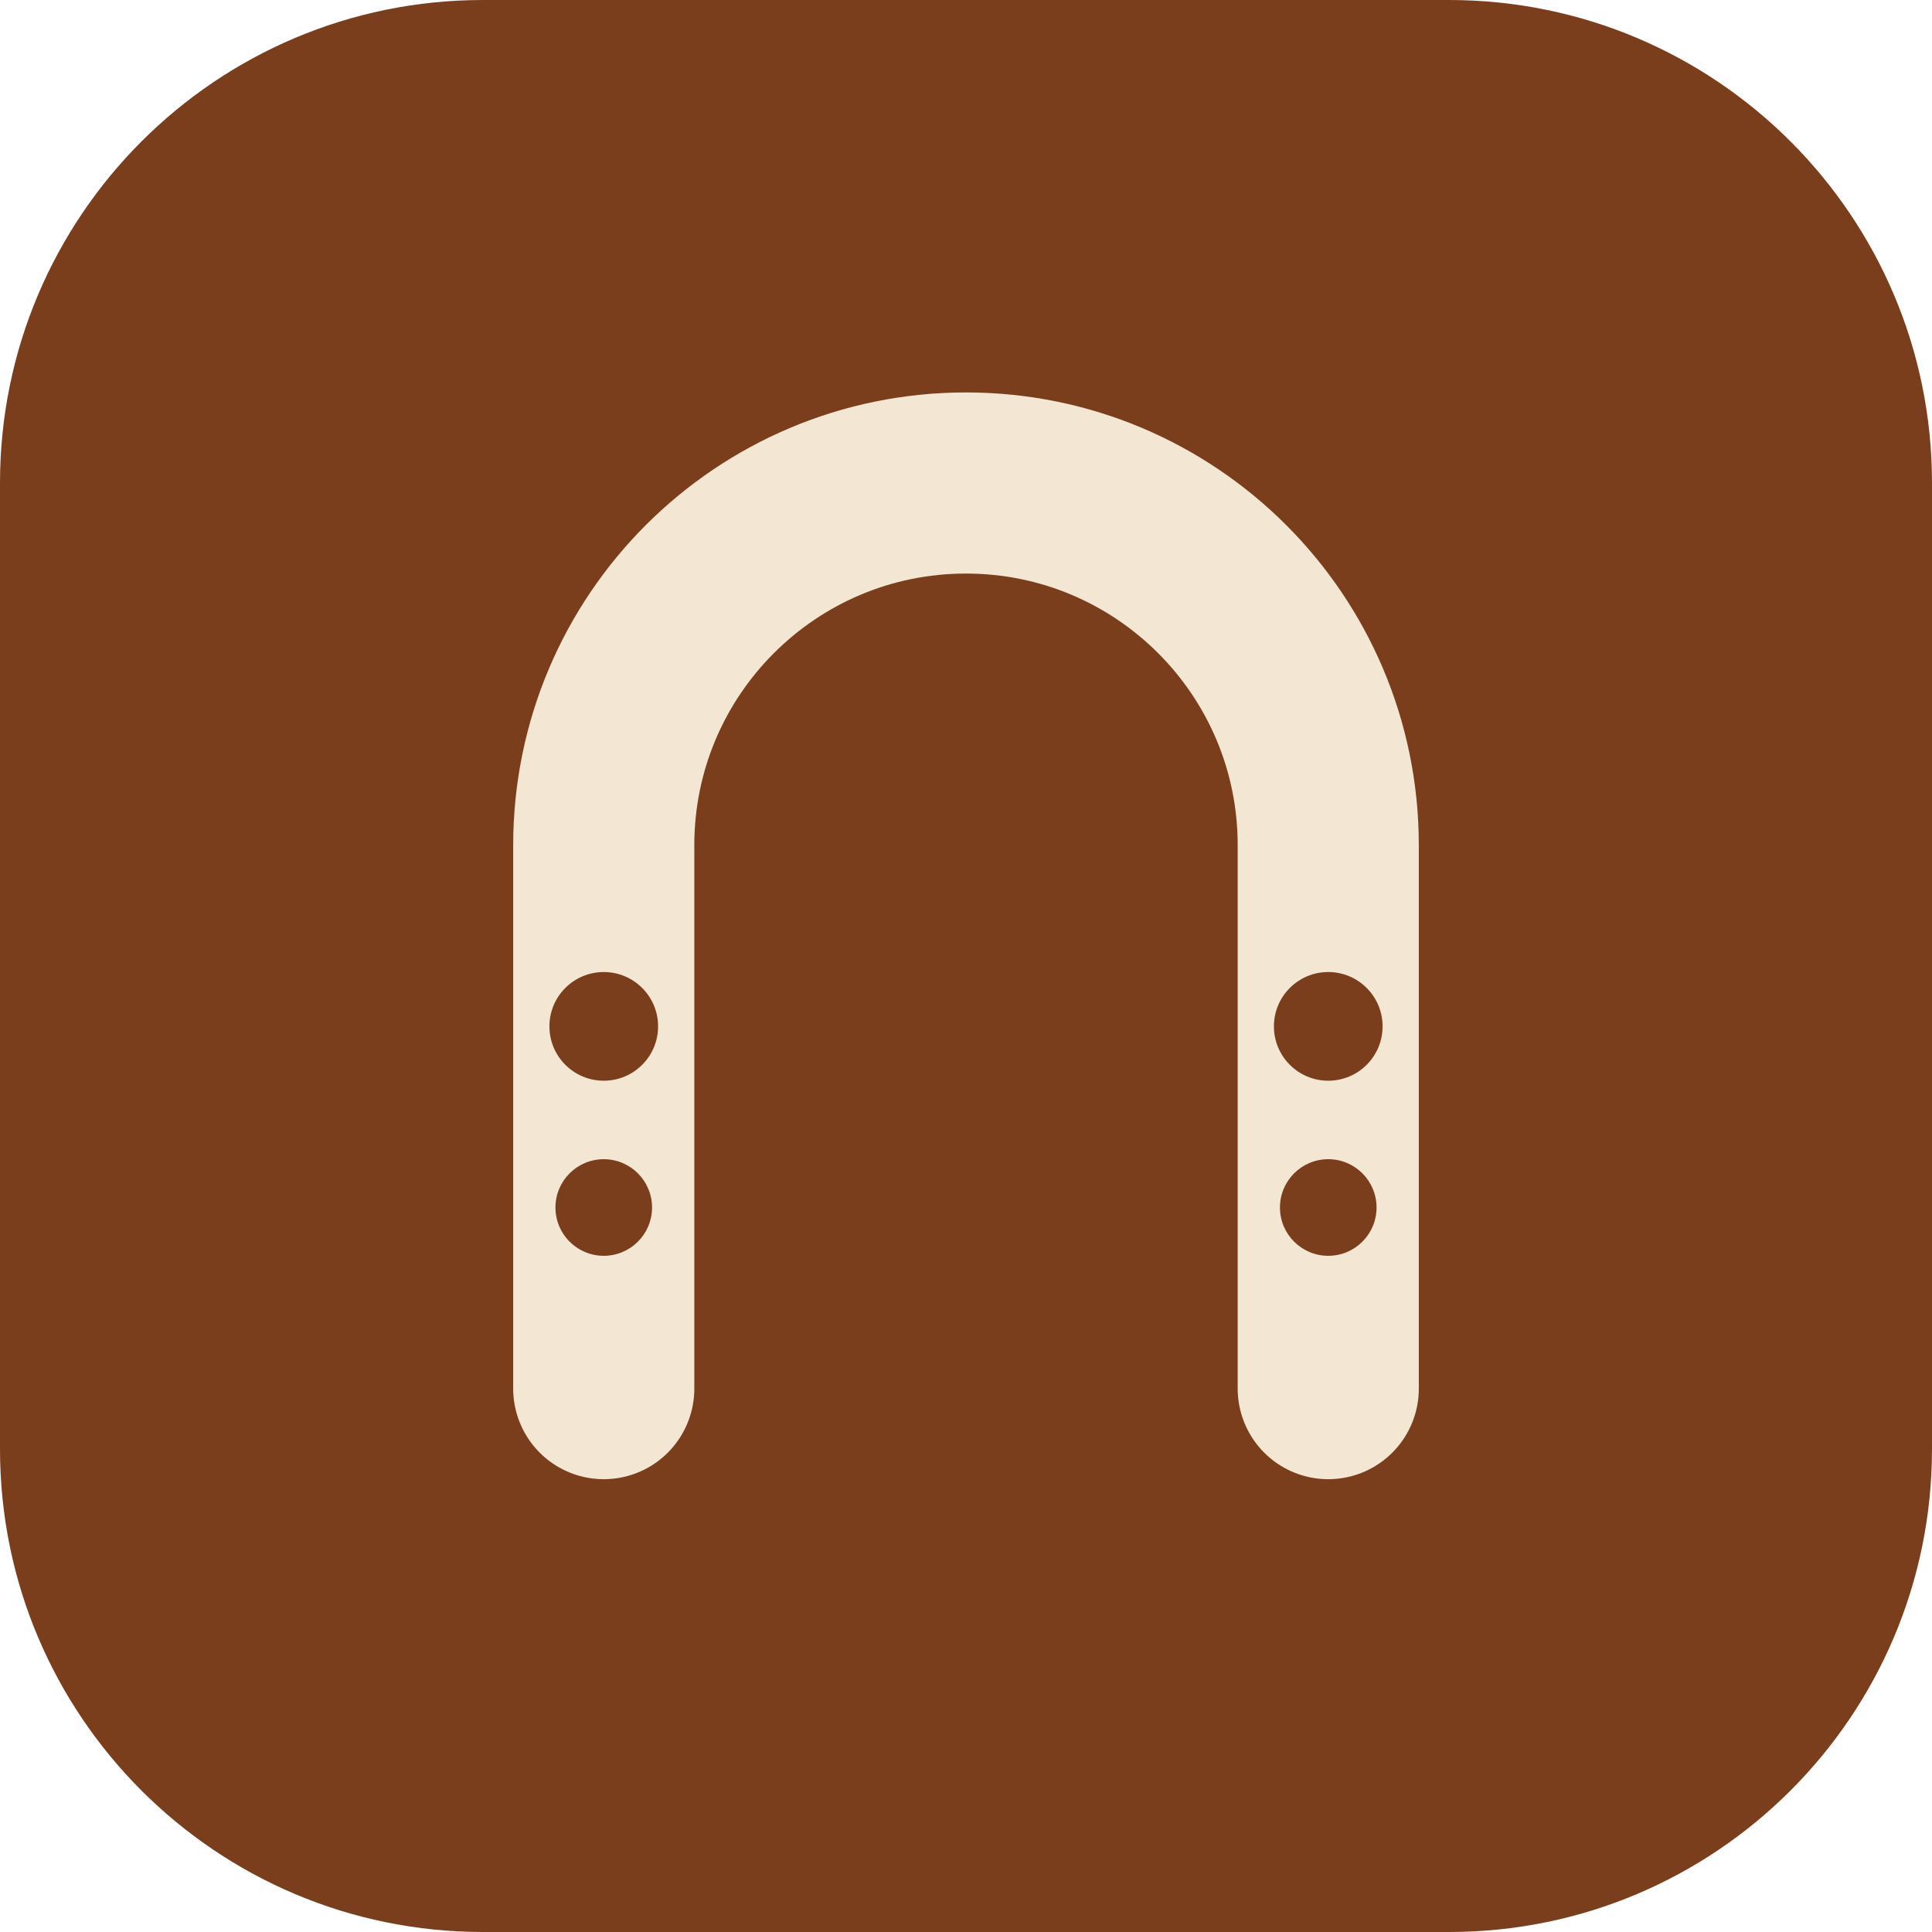
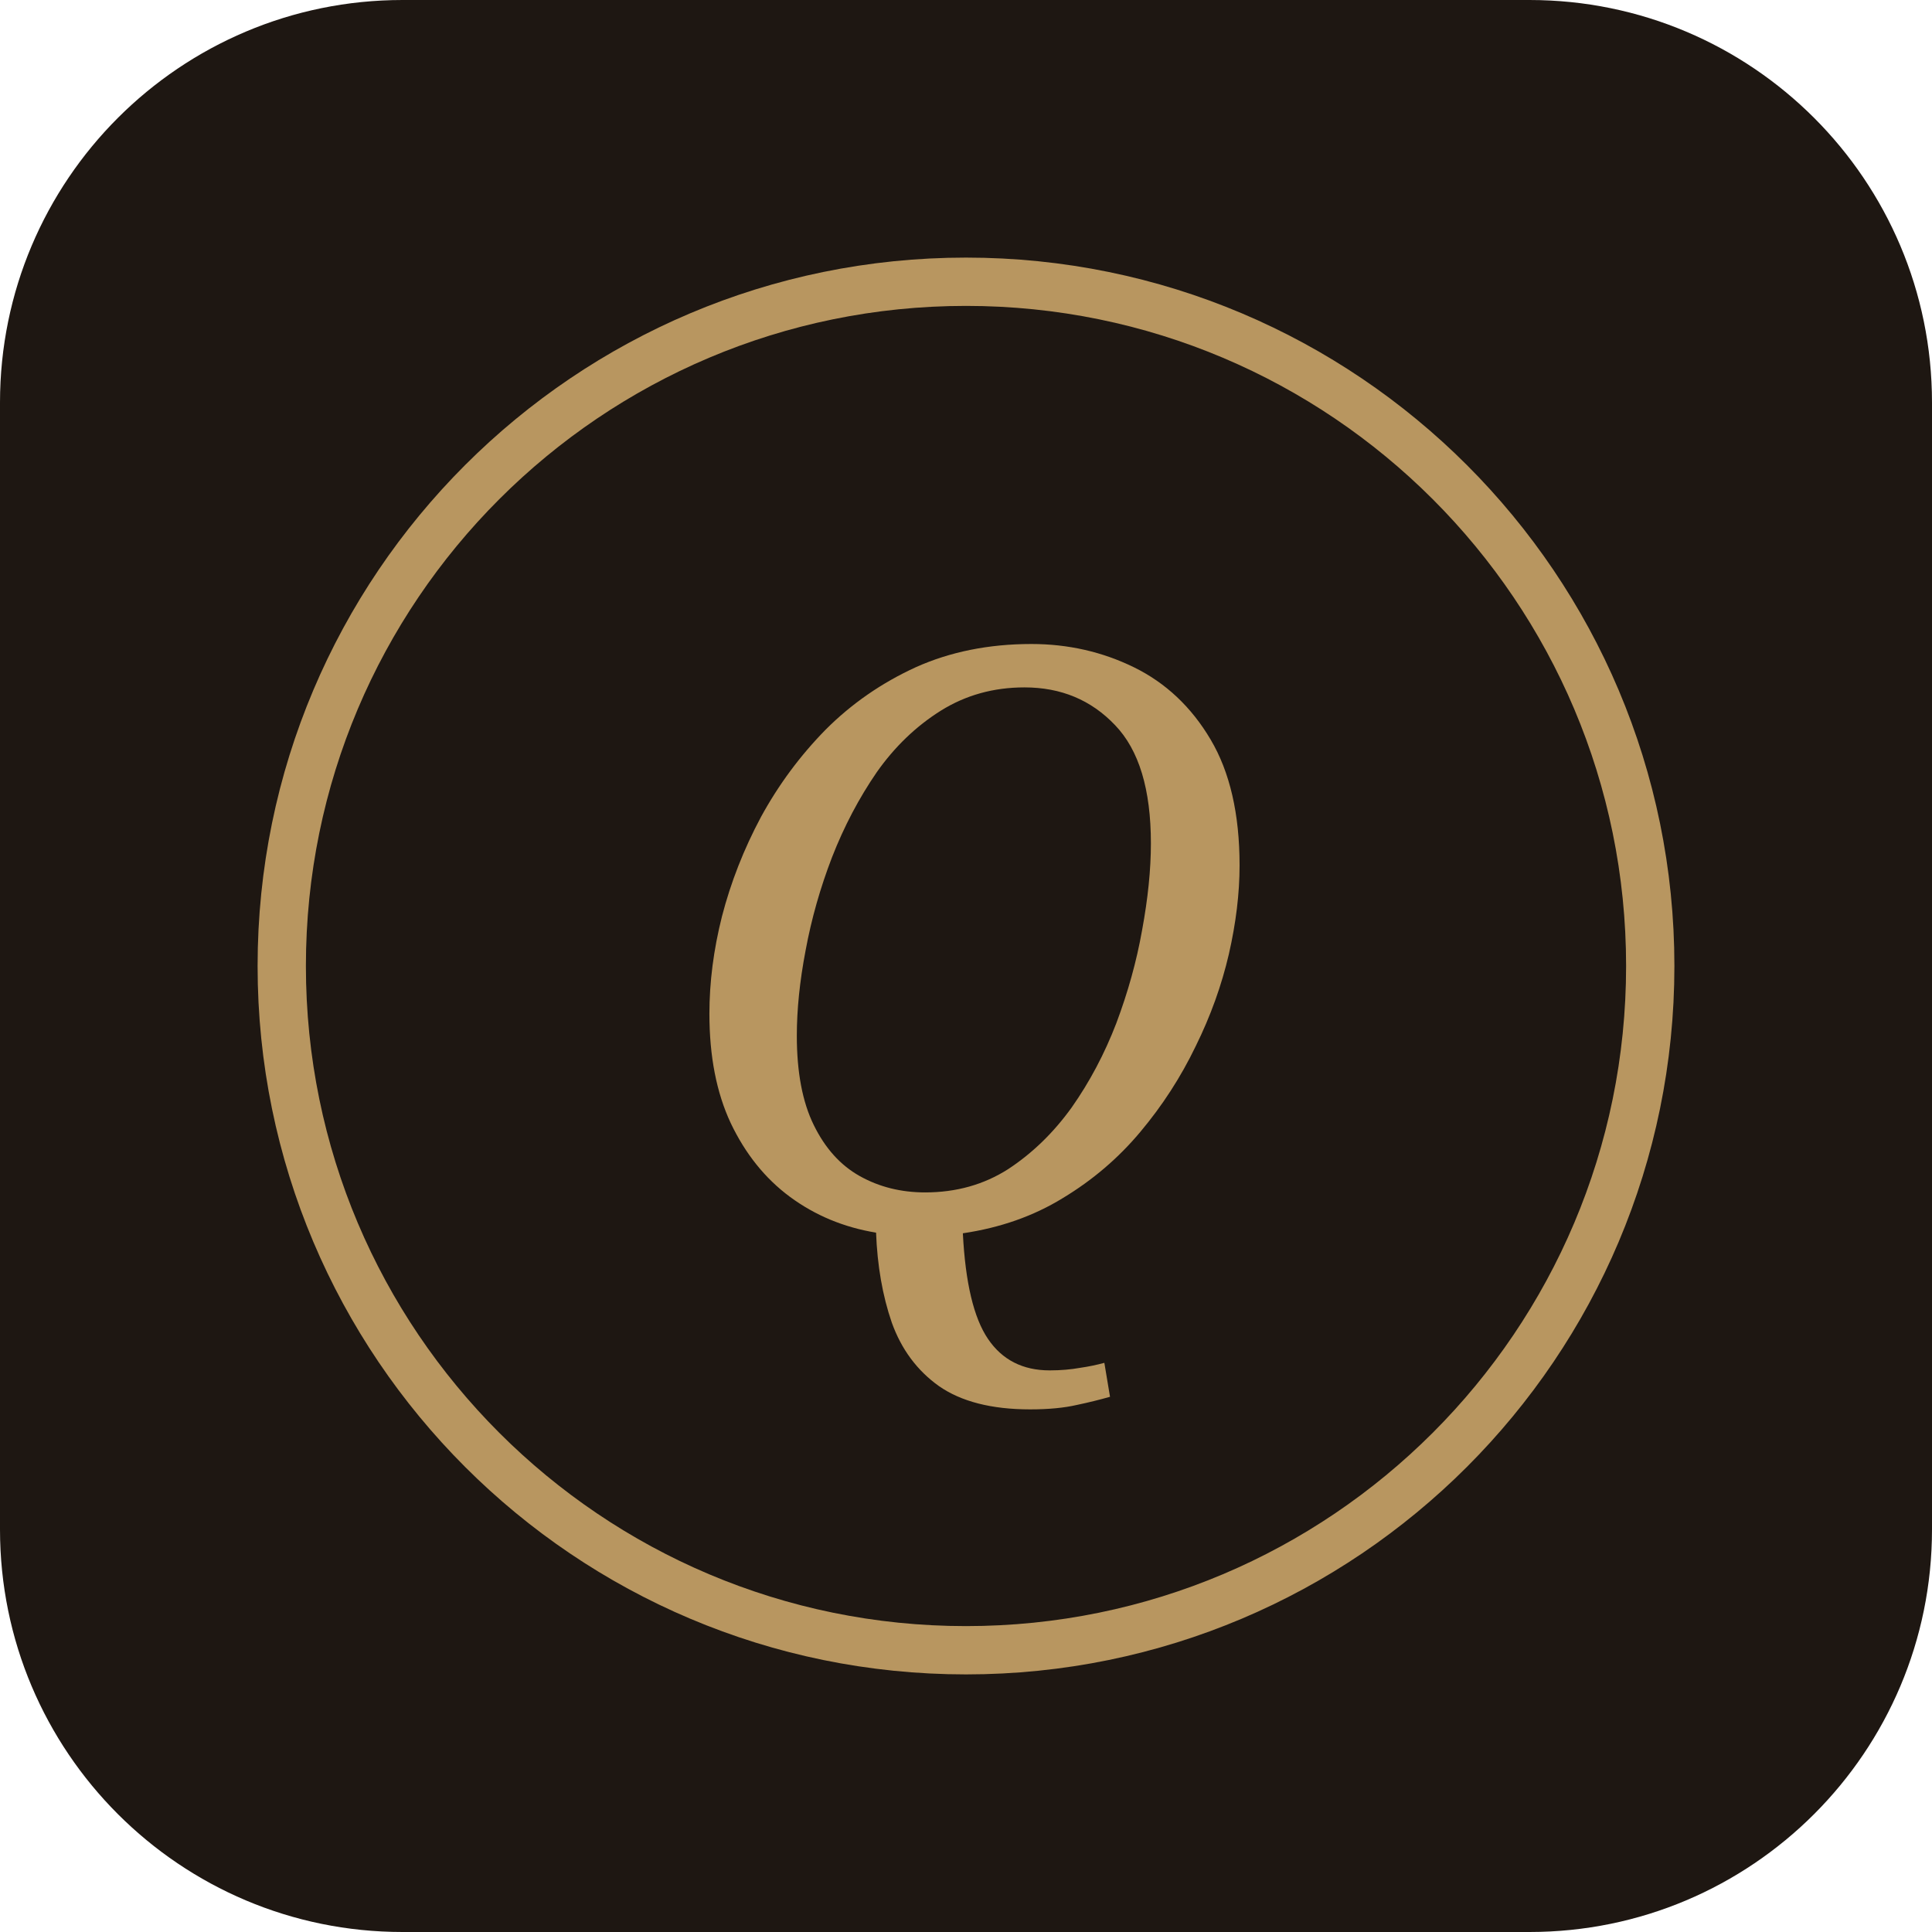
- <svg xmlns="http://www.w3.org/2000/svg" viewBox="0 0 64 64">
-   <rect width="64" height="64" rx="16" fill="#7A3E1D" />
-   <path d="M20 46V28a12 12 0 0 1 24 0v18" fill="none" stroke="#F3E6D3" stroke-width="6" stroke-linecap="round" />
-   <g fill="#7A3E1D">
-     <circle cx="20" cy="34" r="1.8" />
-     <circle cx="44" cy="34" r="1.8" />
-     <circle cx="20" cy="40" r="1.6" />
-     <circle cx="44" cy="40" r="1.6" />
-   </g>
+ <svg xmlns="http://www.w3.org/2000/svg" viewBox="0 0 48 48">
+   <rect width="48" height="48" rx="10" fill="#1E1712" />
+   <circle cx="24" cy="24" r="17" fill="none" stroke="#B89660" stroke-width="1.2" />
+   <text x="24" y="30.5" text-anchor="middle" fill="#B89660" font-family="Georgia, serif" font-style="italic" font-size="20">Q</text>
</svg>
